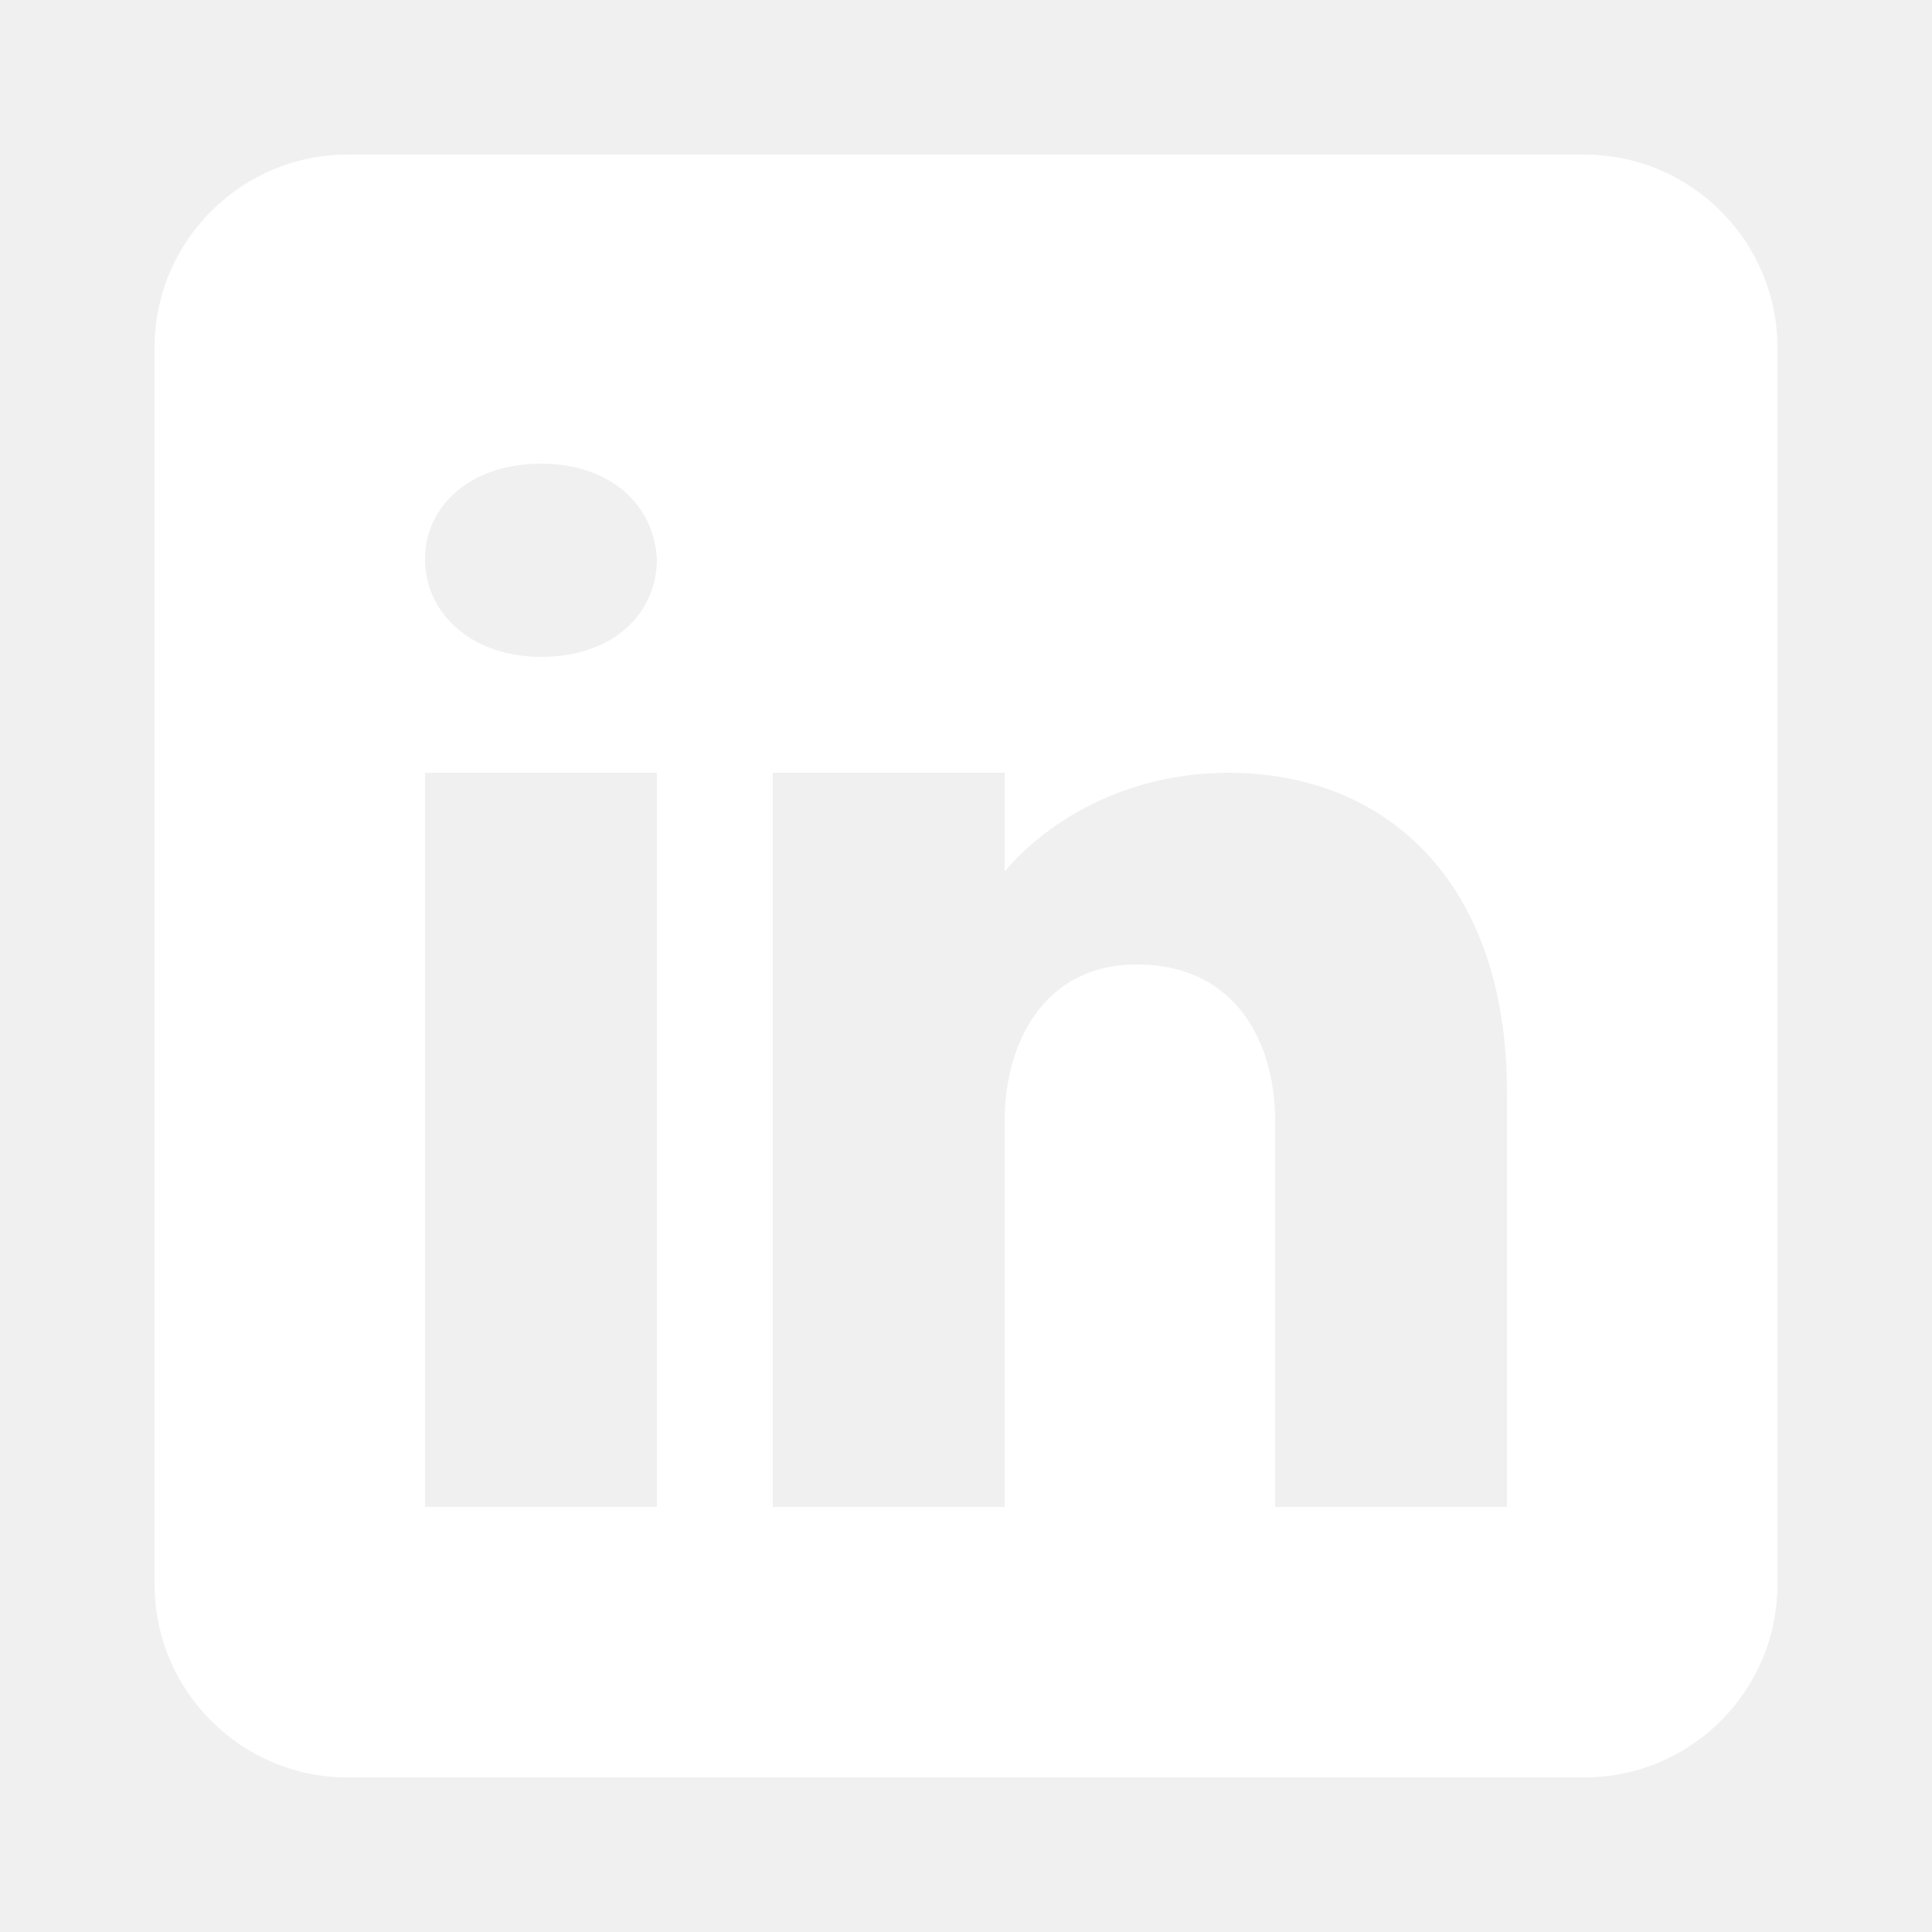
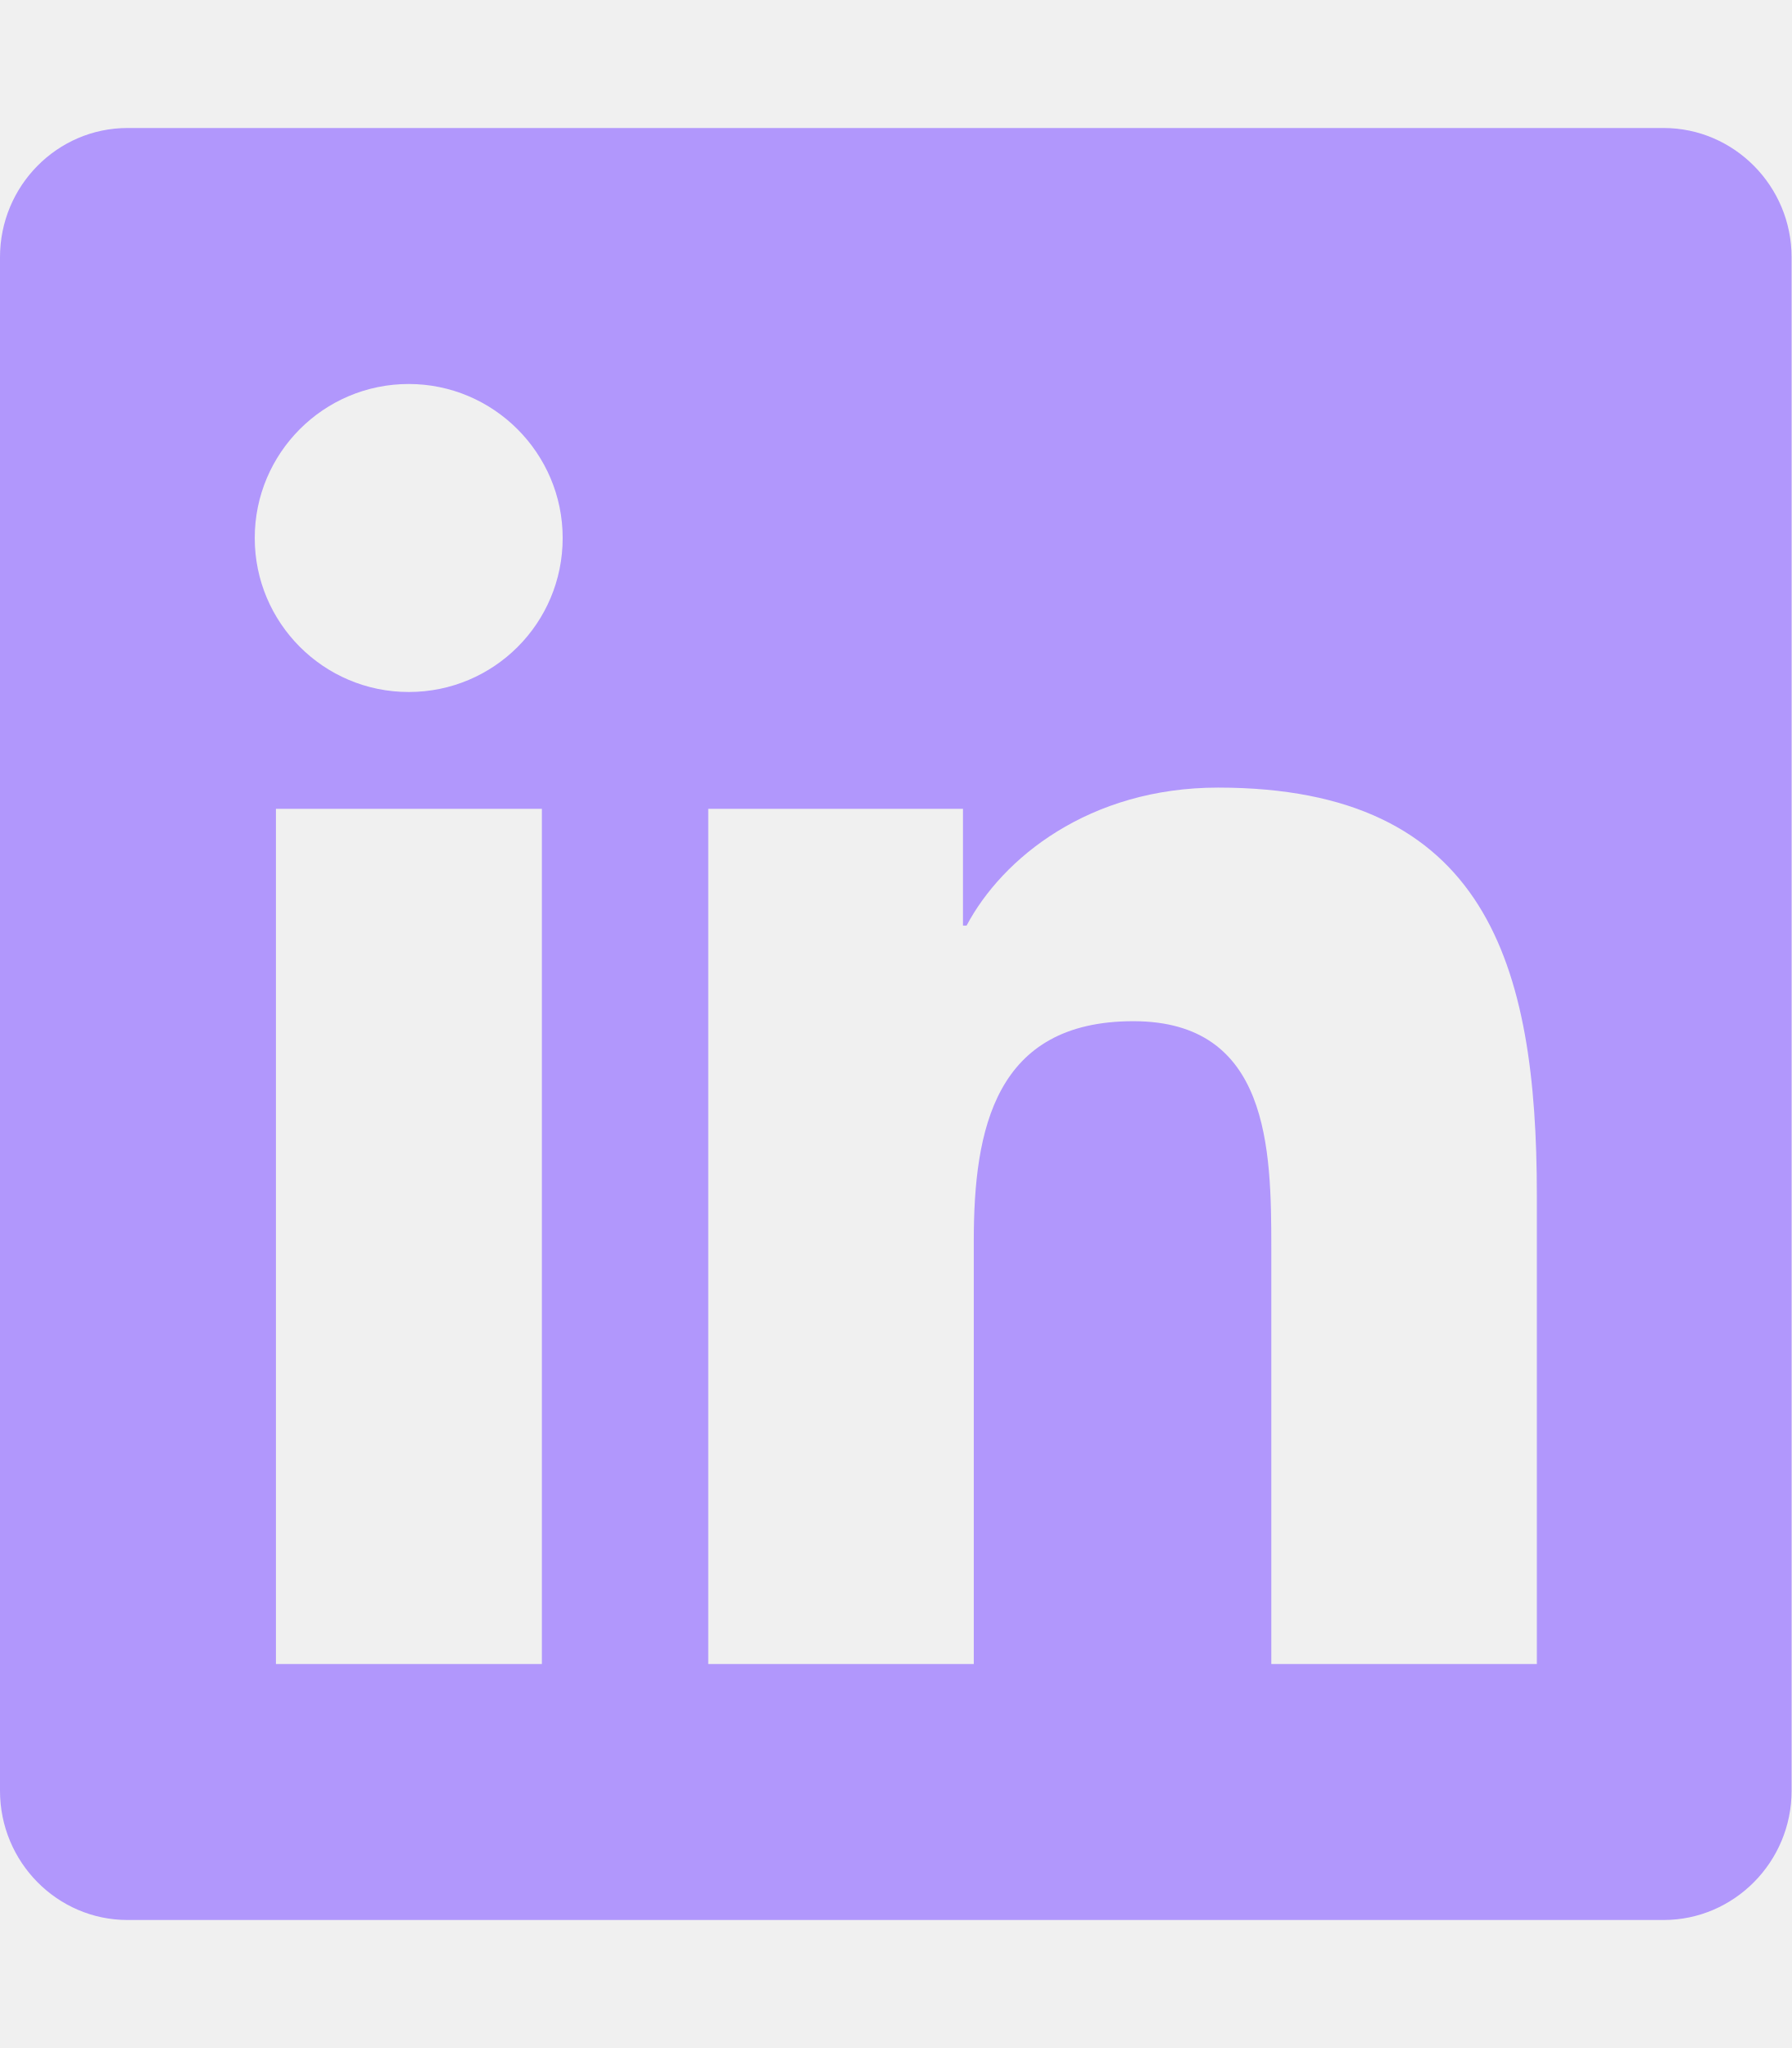
- <svg xmlns="http://www.w3.org/2000/svg" viewBox="0,0,256,256" width="50px" height="50px">
-   <g fill="#ffffff" fill-rule="nonzero" stroke="none" stroke-width="1" stroke-linecap="butt" stroke-linejoin="miter" stroke-miterlimit="10" stroke-dasharray="" stroke-dashoffset="0" font-family="none" font-weight="none" font-size="none" text-anchor="none" style="mix-blend-mode: normal">
-     <g transform="scale(5.12,5.12)">
-       <path d="M41,4h-32c-2.76,0 -5,2.24 -5,5v32c0,2.76 2.24,5 5,5h32c2.76,0 5,-2.24 5,-5v-32c0,-2.76 -2.24,-5 -5,-5zM17,20v19h-6v-19zM11,14.47c0,-1.4 1.2,-2.47 3,-2.47c1.8,0 2.93,1.07 3,2.47c0,1.4 -1.12,2.53 -3,2.53c-1.8,0 -3,-1.13 -3,-2.53zM39,39h-6c0,0 0,-9.26 0,-10c0,-2 -1,-4 -3.5,-4.04h-0.08c-2.42,0 -3.42,2.06 -3.42,4.04c0,0.91 0,10 0,10h-6v-19h6v2.56c0,0 1.93,-2.56 5.81,-2.56c3.97,0 7.19,2.73 7.19,8.26z" />
-     </g>
-   </g>
+ <svg xmlns="http://www.w3.org/2000/svg" height="10" width="8.75" viewBox="0 0 448 512">
+   <path fill="#B197FC" d="M416 32H31.9C14.3 32 0 46.5 0 64.3v383.4C0 465.5 14.3 480 31.9 480H416c17.6 0 32-14.5 32-32.3V64.3c0-17.8-14.4-32.3-32-32.3zM135.4 416H69V202.2h66.5V416zm-33.2-243c-21.3 0-38.5-17.3-38.5-38.5S80.9 96 102.2 96c21.2 0 38.5 17.3 38.5 38.5 0 21.3-17.2 38.5-38.5 38.5zm282.1 243h-66.4V312c0-24.8-.5-56.7-34.5-56.7-34.6 0-39.9 27-39.9 54.9V416h-66.4V202.2h63.7v29.2h.9c8.9-16.8 30.6-34.5 62.9-34.5 67.2 0 79.7 44.3 79.7 101.9V416z" />
</svg>
